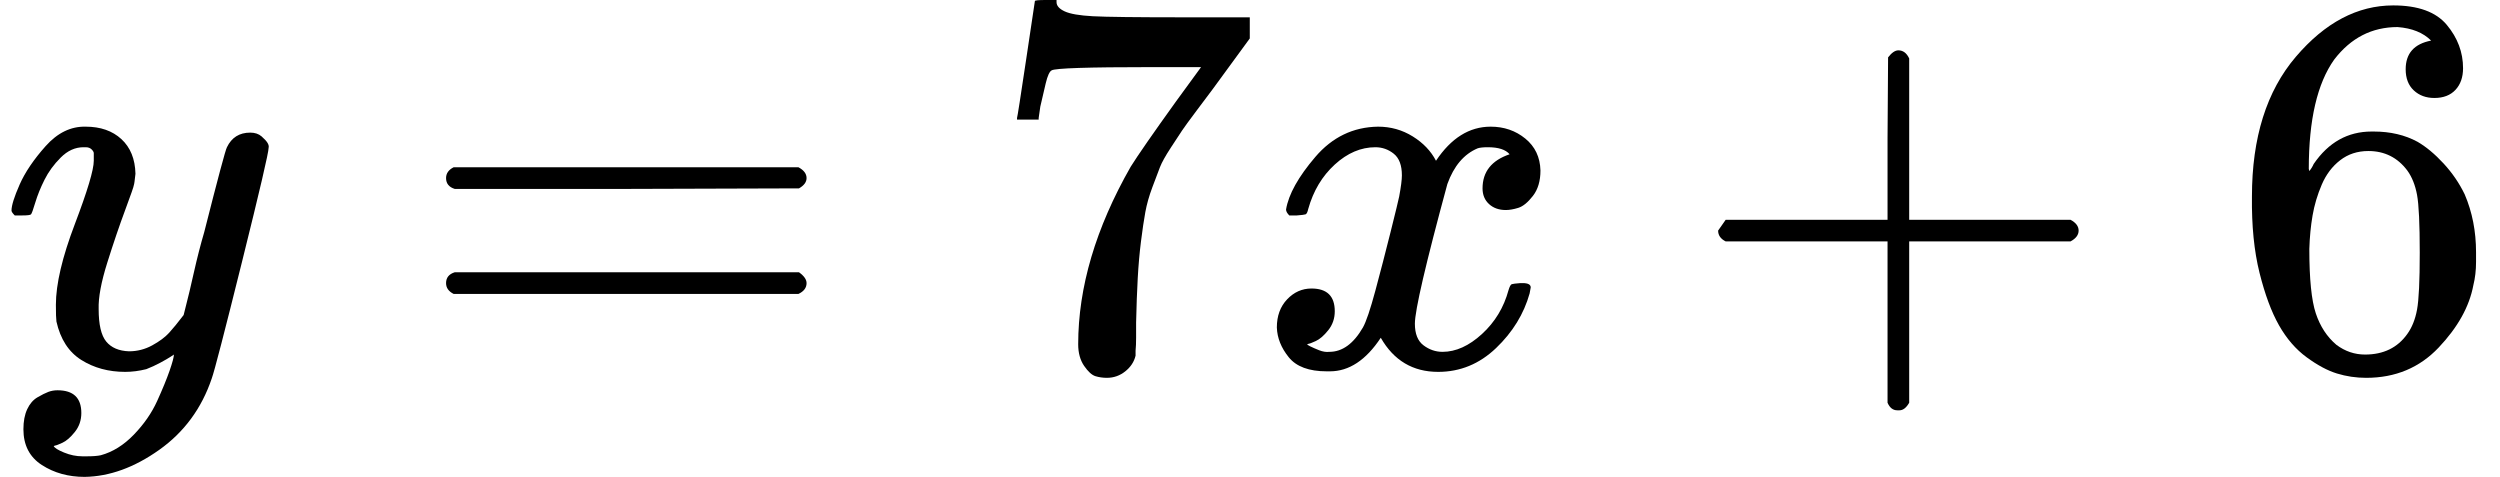
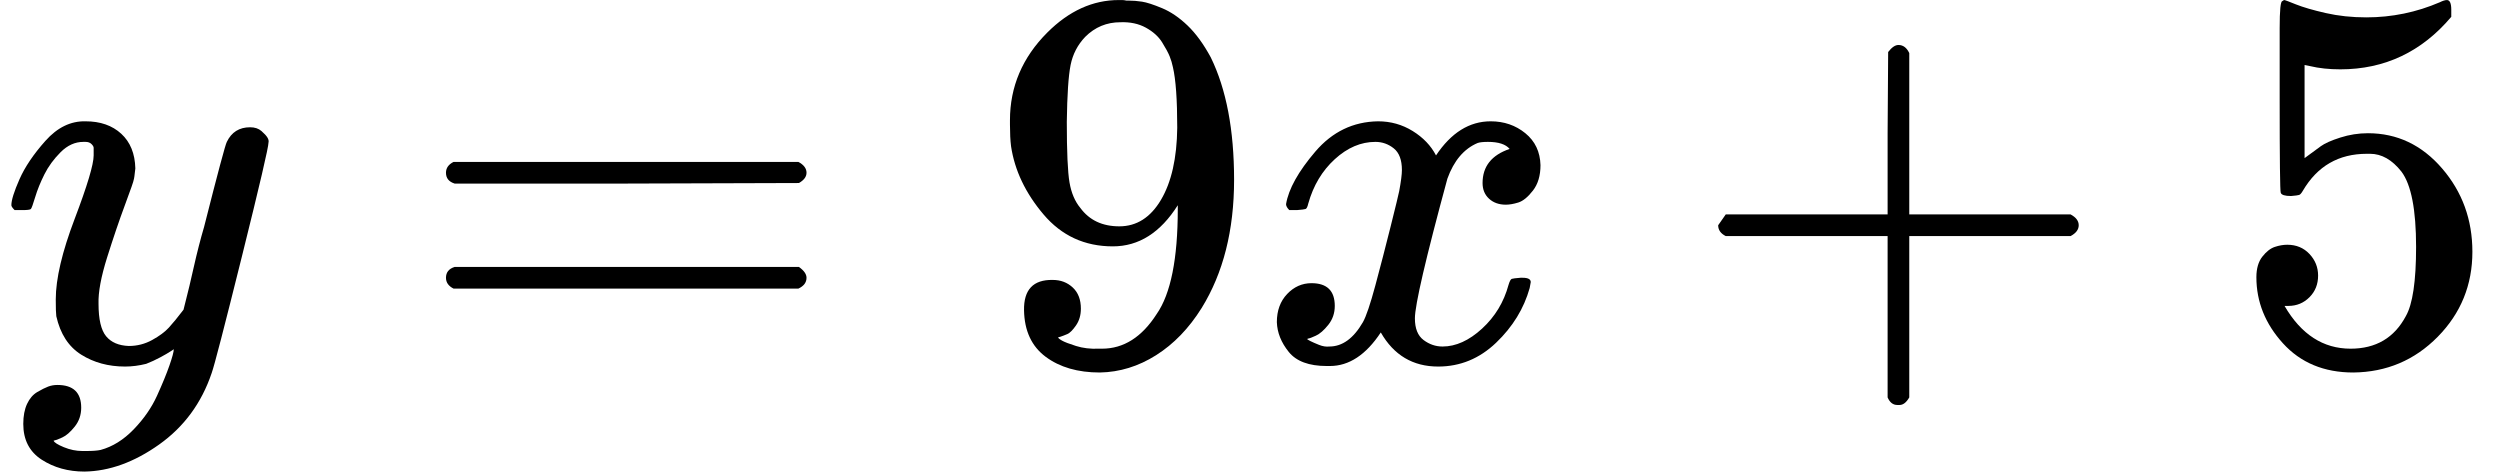
- <svg xmlns="http://www.w3.org/2000/svg" xmlns:xlink="http://www.w3.org/1999/xlink" transform="scale(1) translate(0, 0)" style="vertical-align:-.464ex" width="20.896ex" height="3.986ex" viewBox="0 -676 4618 881">
+ <svg xmlns="http://www.w3.org/2000/svg" xmlns:xlink="http://www.w3.org/1999/xlink" transform="scale(1) translate(0, 0)" style="vertical-align:-.464ex" width="20.896ex" height="3.942ex" viewBox="0 -666 4618 871">
  <defs>
    <path id="a" d="M21 287q0 14 15 48t48 71 74 36q41 0 66-23t26-64q-2-19-3-21 0-3-16-46t-33-97-16-86q0-43 14-60t42-18q23 0 43 11t31 23 27 33q0 1 5 20t14 59 19 74q38 150 42 157 13 27 43 27 13 0 21-7t11-12 2-9q0-13-49-210T391-23q-28-83-97-132t-138-50q-45 0-79 22t-34 66q0 22 7 37t19 22 20 10 17 3q44 0 44-42 0-20-12-35t-23-20-13-5l-3-1q2-5 19-12t34-7h8q17 0 26 2 33 9 61 38t43 62 23 56 8 30l-6-4q-6-4-19-11T270-6q-20-5-39-5-46 0-81 22t-46 71q-1 7-1 31 0 57 35 149t35 117v14q0 3-4 7t-11 4h-4q-23 0-42-19t-30-41-17-42-8-22q-2-2-16-2H27q-6 6-6 9z" />
    <path id="b" d="M56 347q0 13 14 20h637q15-8 15-20 0-11-14-19l-318-1H72q-16 5-16 20zm0-194q0 15 16 20h636q14-10 14-20 0-13-15-20H70q-14 7-14 20z" />
-     <path id="c" d="M55 458q1 2 17 109l16 107q0 2 20 2h20v-4q0-10 15-17t52-9 169-2h121v-39l-68-93-30-40q-21-28-27-37t-21-32-20-36-14-37-13-46-8-54-6-68-3-82V52q0-14-1-24v-9q-4-17-19-29t-34-12q-11 0-21 3T179 0t-11 40q0 158 97 328 20 32 84 121l46 63h-93q-174 0-183-6-6-3-11-24t-10-43l-3-21v-3H55v3z" />
+     <path id="c" d="M352 287q-48-76-120-76-78 0-128 59T44 396q-2 16-2 40v8q0 93 69 162 60 60 132 60h6q4 0 8-1h4q12 0 25-2t37-12 47-32 43-59q43-88 43-226 0-140-60-237-35-56-84-87T208-22q-61 0-100 29T68 93t53 56q22 0 37-14t15-39q0-18-9-31t-16-16-13-5l-4-1q0-2 7-6t26-10 42-5h6q60 0 101 64 39 56 39 194v7zm-108-39q48 0 77 49t30 133q0 78-8 112-2 10-6 20t-14 26-30 27-47 10q-38 0-65-27-21-22-27-52t-7-105q0-83 5-112t20-47q25-34 72-34z" />
    <path id="d" d="M52 289q7 42 54 97t116 56q35 0 64-18t43-45q42 63 101 63 37 0 64-22t28-59q0-29-14-47t-27-22-23-4q-19 0-31 11t-12 29q0 46 50 63-11 13-40 13-13 0-19-2-38-16-56-66-60-221-60-258 0-28 16-40t35-12q37 0 73 33t49 81q3 10 6 11t16 2h4q15 0 15-8 0-1-2-11-16-57-62-101T333-11q-70 0-106 63-41-62-94-62h-6q-49 0-70 26T35 71q0 32 19 52t45 20q43 0 43-42 0-20-12-35t-23-20-13-5l-3-1q0-1 6-4t16-7 19-3q36 0 62 45 9 16 23 68t28 108 16 66q5 27 5 39 0 28-15 40t-34 12q-40 0-75-32t-49-82q-2-9-5-10t-16-2H58q-6 6-6 11z" />
    <path id="e" d="M56 237v13l14 20h299v150l1 150q10 13 19 13 13 0 20-15V270h298q15-8 15-20t-15-20H409V-68q-8-14-18-14h-4q-12 0-18 14v298H70q-14 7-14 20z" />
-     <path id="f" d="M42 313q0 163 81 258t180 95q69 0 99-36t30-80q0-25-14-40t-39-15q-23 0-38 14t-15 39q0 44 47 53-22 22-62 25-71 0-117-60-47-66-47-202l1-4q5 6 8 13 41 60 107 60h4q46 0 81-19 24-14 48-40t39-57q21-49 21-107v-18q0-23-5-43-11-59-64-115T253-22q-28 0-54 8t-56 30-51 59-36 97-14 141zm215 84q-30 0-52-17t-34-45-17-57-6-62q0-83 12-119t38-58q24-18 53-18 51 0 78 38 13 18 18 45t5 105q0 80-5 107t-18 45q-27 36-72 36z" />
+     <path id="f" d="M164 157q0-24-16-40t-39-16h-7q46-79 122-79 70 0 102 60 19 33 19 128 0 103-27 139-26 33-58 33h-6q-78 0-118-68-4-7-7-8t-15-2q-17 0-19 6-2 4-2 175v129q0 50 5 50 2 2 4 2 1 0 21-8t55-16 75-8q71 0 136 28 8 4 13 4 8 0 8-18v-13q-82-97-205-97-31 0-56 6l-10 2V374q19 14 30 22t36 16 51 8q81 0 137-65t56-154q0-92-64-157T229-22q-81 0-130 54T50 154q0 24 11 38t23 18 23 4q25 0 41-17t16-40z" />
  </defs>
  <g stroke="currentColor" fill="currentColor" stroke-width="0">
    <use xlink:href="#a" transform="scale(1 -1)" />
    <use xlink:href="#b" transform="scale(1 -1) translate(767.8)" />
    <use xlink:href="#c" transform="scale(1 -1) translate(1823.6)" />
    <use xlink:href="#d" transform="scale(1 -1) translate(2323.6)" />
    <use xlink:href="#e" transform="scale(1 -1) translate(3117.8)" />
    <use xlink:href="#f" transform="scale(1 -1) translate(4118)" />
  </g>
</svg>
